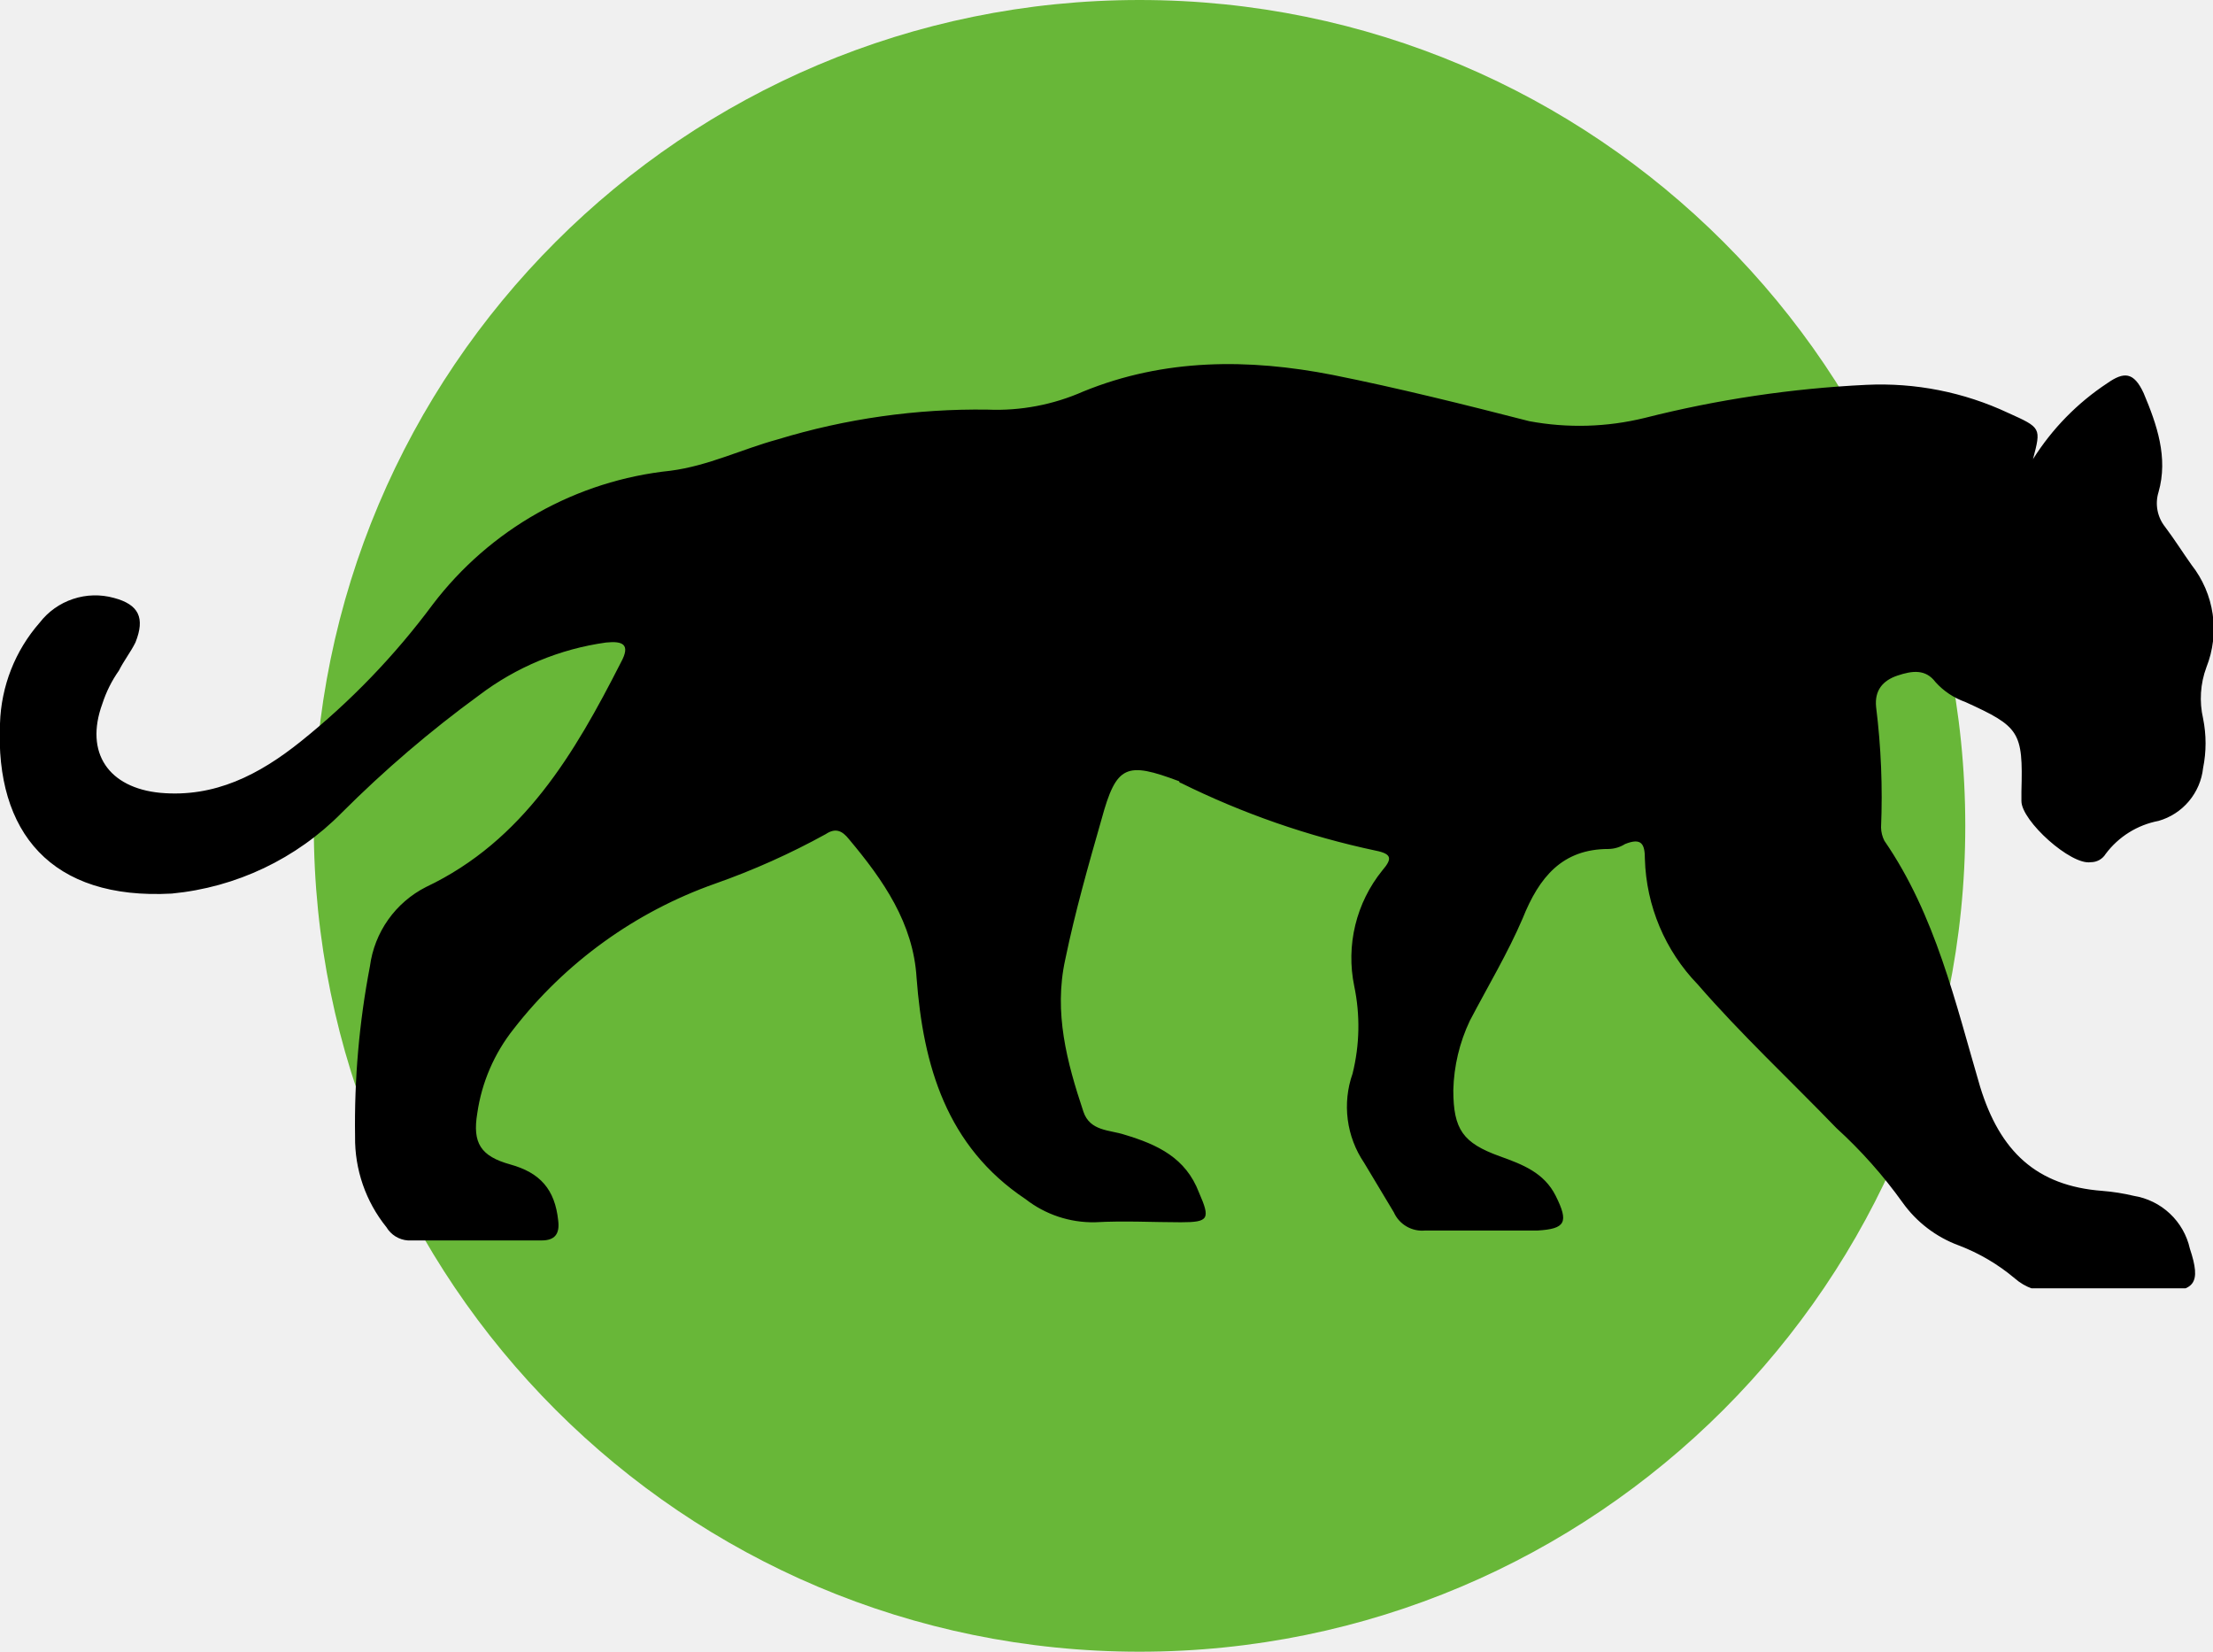
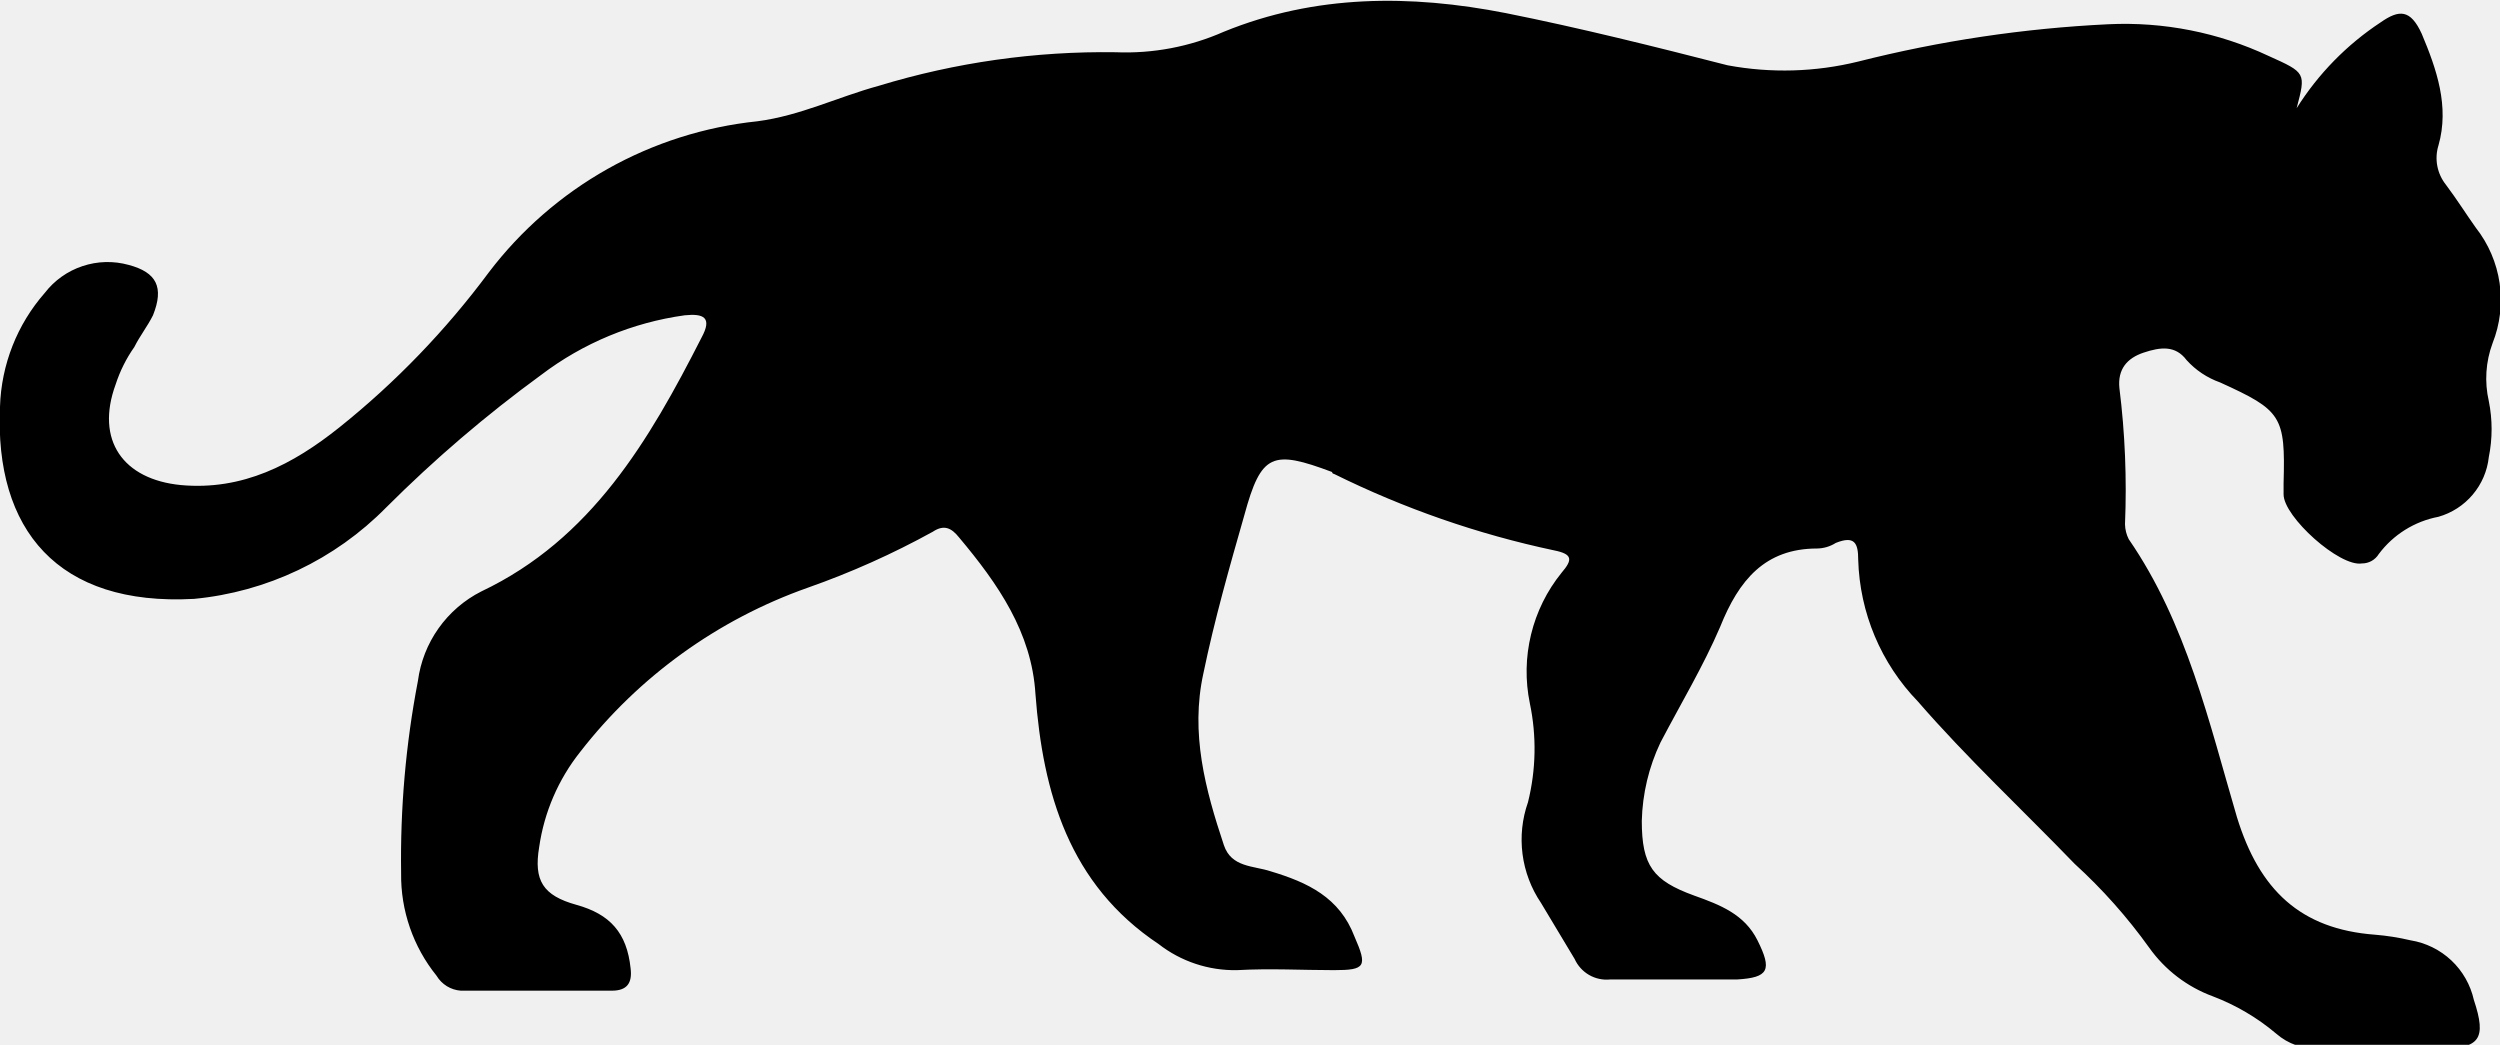
- <svg xmlns="http://www.w3.org/2000/svg" width="67" height="50" fill="none">
-   <circle cx="34.5" cy="25" r="25" fill="#68B738" />
-   <g clip-path="url(#a)">
-     <path d="M61.55 13.9c.577-.918 1.344-1.703 2.25-2.3.5-.35.8-.35 1.1.3.4.95.75 1.95.45 3-.055.178-.065.367-.03.55.035.183.114.355.23.5.3.4.55.8.8 1.15.34.432.561.946.64 1.49.079.544.013 1.099-.19 1.61-.184.496-.218 1.035-.1 1.55.1.495.1 1.005 0 1.5-.04.371-.191.721-.431 1.006-.24.285-.56.492-.919.594-.64.122-1.21.478-1.6 1-.047.077-.114.14-.192.184-.079.044-.168.067-.258.066-.6.1-2.1-1.25-2.1-1.85v-.3c.05-1.8-.05-1.95-1.7-2.7-.345-.122-.655-.328-.9-.6-.3-.4-.7-.35-1.15-.2-.45.15-.7.45-.65.95.151 1.21.201 2.431.15 3.65.003.139.037.276.1.4 1.55 2.25 2.15 4.9 2.9 7.45.6 1.95 1.7 3 3.7 3.15.32.025.638.076.95.15.411.066.793.254 1.096.539.303.285.514.655.604 1.061.35 1.05.15 1.3-.9 1.3h-3.25c-.421.021-.833-.122-1.15-.4-.506-.427-1.081-.765-1.7-1-.684-.253-1.277-.706-1.7-1.3-.586-.818-1.256-1.573-2-2.25-1.4-1.45-2.9-2.85-4.2-4.35-.99-1.022-1.56-2.378-1.6-3.8 0-.45-.1-.65-.6-.45-.15.095-.323.147-.5.15-1.4 0-2.1.85-2.6 2.1-.45 1.05-1.05 2.05-1.6 3.1-.312.657-.482 1.373-.5 2.1 0 1.2.3 1.6 1.4 2 .7.25 1.35.5 1.7 1.2.4.8.3 1-.55 1.05h-3.4c-.196.019-.393-.023-.564-.122-.171-.099-.306-.248-.386-.428l-.9-1.5c-.265-.391-.435-.84-.496-1.308-.061-.469-.011-.946.146-1.392.216-.868.234-1.774.05-2.65-.126-.61-.115-1.24.032-1.845s.426-1.17.818-1.655c.3-.35.3-.5-.2-.6-2.045-.434-4.027-1.123-5.9-2.05-.013 0-.026-.005-.035-.015-.009-.009-.015-.022-.015-.035-1.6-.6-1.9-.5-2.35 1.15-.4 1.4-.8 2.8-1.1 4.25-.35 1.6.05 3.1.55 4.6.2.6.8.55 1.25.7 1 .3 1.85.7 2.25 1.75.35.8.3.9-.55.9-.85 0-1.7-.05-2.6 0-.759.014-1.501-.233-2.1-.7-2.4-1.6-3.1-4.05-3.3-6.7-.1-1.65-1-2.95-2.05-4.2-.2-.25-.4-.35-.7-.15-1.073.592-2.194 1.093-3.35 1.5-2.413.852-4.53 2.379-6.1 4.4-.586.738-.966 1.617-1.1 2.55-.15.9.1 1.3 1 1.55s1.35.75 1.45 1.7c.05.4-.1.6-.5.6h-4.05c-.133-.009-.261-.051-.374-.12-.113-.07-.208-.166-.276-.28-.628-.778-.964-1.75-.95-2.75-.026-1.728.124-3.453.45-5.15.067-.508.256-.992.553-1.411.296-.418.69-.758 1.147-.989 2.95-1.4 4.5-4.05 5.9-6.8.3-.55.05-.65-.45-.6-1.399.194-2.725.745-3.85 1.6-1.473 1.074-2.86 2.261-4.15 3.55-1.375 1.397-3.199 2.264-5.15 2.45-3.65.2-5.35-1.85-5.2-5.15C.034 20.775.458 19.696 1.2 18.85c.258-.335.61-.585 1.011-.718.401-.134.832-.145 1.239-.032.75.2.95.6.65 1.35-.15.3-.35.55-.5.85-.216.306-.384.643-.5 1-.55 1.5.2 2.55 1.75 2.7 1.65.15 3-.55 4.25-1.55A22.474 22.474 0 0 0 13.1 18.3c.86-1.131 1.942-2.074 3.18-2.771 1.238-.697 2.606-1.132 4.02-1.279 1.15-.15 2.15-.65 3.25-.95 2.057-.627 4.199-.931 6.35-.9.996.042 1.988-.147 2.9-.55 2.45-1 5-1 7.55-.5 2 .4 4 .9 5.95 1.4 1.161.216 2.354.182 3.5-.1 2.194-.556 4.439-.891 6.7-1 1.481-.072 2.958.22 4.3.85 1 .45 1 .45.75 1.4Z" fill="#000" />
+ <svg xmlns="http://www.w3.org/2000/svg" width="67" height="28" viewBox="0 0 67 28" fill="none">
+   <g clip-path="url(#clip0_135_3258)">
+     <path d="M61.55 2.9C62.127 1.982 62.894 1.197 63.8 0.6C64.3 0.25 64.6 0.25 64.9 0.9C65.3 1.85 65.65 2.85 65.35 3.9C65.295 4.078 65.285 4.267 65.32 4.45C65.355 4.633 65.434 4.804 65.55 4.95C65.85 5.35 66.1 5.75 66.35 6.1C66.69 6.532 66.911 7.046 66.99 7.59C67.069 8.134 67.003 8.689 66.8 9.2C66.616 9.696 66.582 10.235 66.7 10.75C66.8 11.245 66.8 11.755 66.7 12.25C66.66 12.621 66.51 12.971 66.269 13.256C66.029 13.541 65.709 13.748 65.35 13.85C64.71 13.972 64.14 14.328 63.75 14.85C63.703 14.927 63.636 14.99 63.558 15.034C63.479 15.078 63.39 15.101 63.3 15.1C62.7 15.2 61.2 13.85 61.2 13.25V12.95C61.25 11.15 61.15 11 59.5 10.25C59.155 10.128 58.845 9.922 58.6 9.65C58.3 9.25 57.9 9.3 57.45 9.45C57 9.6 56.75 9.9 56.8 10.4C56.951 11.61 57.001 12.831 56.95 14.05C56.953 14.189 56.987 14.326 57.05 14.45C58.6 16.7 59.2 19.35 59.95 21.9C60.55 23.85 61.65 24.9 63.65 25.05C63.97 25.076 64.288 25.126 64.6 25.2C65.011 25.266 65.393 25.454 65.696 25.739C65.999 26.024 66.209 26.394 66.3 26.8C66.65 27.85 66.45 28.1 65.4 28.1H62.15C61.729 28.121 61.317 27.978 61 27.7C60.494 27.273 59.919 26.935 59.3 26.7C58.615 26.447 58.023 25.994 57.6 25.4C57.014 24.582 56.344 23.828 55.6 23.15C54.2 21.7 52.7 20.3 51.4 18.8C50.41 17.778 49.84 16.422 49.8 15C49.8 14.55 49.7 14.35 49.2 14.55C49.05 14.645 48.877 14.697 48.7 14.7C47.3 14.7 46.6 15.55 46.1 16.8C45.65 17.85 45.05 18.85 44.5 19.9C44.188 20.557 44.018 21.273 44 22C44 23.2 44.3 23.6 45.4 24C46.1 24.25 46.75 24.5 47.1 25.2C47.5 26 47.4 26.2 46.55 26.25H43.15C42.954 26.269 42.757 26.227 42.586 26.128C42.416 26.029 42.281 25.88 42.2 25.7L41.3 24.2C41.035 23.809 40.865 23.36 40.804 22.892C40.743 22.423 40.793 21.946 40.95 21.5C41.166 20.632 41.184 19.726 41 18.85C40.874 18.24 40.885 17.61 41.032 17.005C41.179 16.399 41.458 15.834 41.85 15.35C42.15 15 42.15 14.85 41.65 14.75C39.605 14.316 37.623 13.627 35.75 12.7C35.737 12.7 35.724 12.695 35.715 12.685C35.705 12.676 35.7 12.663 35.7 12.65C34.1 12.05 33.8 12.15 33.35 13.8C32.95 15.2 32.55 16.6 32.25 18.05C31.9 19.65 32.3 21.15 32.8 22.65C33 23.25 33.6 23.2 34.05 23.35C35.05 23.65 35.9 24.05 36.3 25.1C36.65 25.9 36.6 26 35.75 26C34.9 26 34.05 25.95 33.15 26C32.391 26.014 31.649 25.767 31.05 25.3C28.65 23.7 27.95 21.25 27.75 18.6C27.65 16.95 26.75 15.65 25.7 14.4C25.5 14.15 25.3 14.05 25 14.25C23.927 14.842 22.806 15.344 21.65 15.75C19.237 16.602 17.12 18.129 15.55 20.15C14.964 20.887 14.584 21.767 14.45 22.7C14.3 23.6 14.55 24 15.45 24.25C16.35 24.5 16.8 25 16.9 25.95C16.95 26.35 16.8 26.55 16.4 26.55H12.35C12.217 26.541 12.089 26.499 11.976 26.43C11.863 26.36 11.768 26.264 11.7 26.15C11.072 25.372 10.736 24.399 10.75 23.4C10.724 21.672 10.874 19.947 11.2 18.25C11.267 17.742 11.456 17.258 11.753 16.839C12.049 16.421 12.443 16.081 12.9 15.85C15.85 14.45 17.4 11.8 18.8 9.05C19.1 8.5 18.85 8.4 18.35 8.45C16.951 8.644 15.625 9.195 14.5 10.05C13.027 11.124 11.64 12.311 10.35 13.6C8.975 14.997 7.151 15.864 5.2 16.05C1.55 16.25 -0.15 14.2 -2.12286e-05 10.9C0.034 9.775 0.458 8.696 1.2 7.85C1.458 7.515 1.81 7.265 2.211 7.132C2.611 6.998 3.043 6.987 3.45 7.1C4.2 7.3 4.4 7.7 4.1 8.45C3.95 8.75 3.75 9 3.6 9.3C3.384 9.606 3.216 9.944 3.1 10.3C2.55 11.8 3.3 12.85 4.85 13C6.5 13.15 7.85 12.45 9.1 11.45C10.606 10.244 11.95 8.849 13.1 7.3C13.96 6.169 15.042 5.226 16.28 4.529C17.519 3.832 18.887 3.397 20.3 3.25C21.45 3.1 22.45 2.6 23.55 2.3C25.607 1.673 27.75 1.369 29.9 1.4C30.896 1.441 31.888 1.253 32.8 0.85C35.25 -0.15 37.8 -0.15 40.35 0.35C42.35 0.75 44.35 1.25 46.3 1.75C47.461 1.966 48.654 1.932 49.8 1.65C51.994 1.094 54.239 0.759 56.5 0.65C57.981 0.578 59.458 0.87 60.8 1.5C61.8 1.95 61.8 1.95 61.55 2.9Z" fill="black" />
  </g>
  <defs>
-     <clipPath id="a">
-       <path fill="#fff" transform="translate(0 11)" d="M0 0h67v28H0z" />
+     <clipPath id="clip0_135_3258">
+       <rect width="67" height="28" fill="white" />
    </clipPath>
  </defs>
</svg>
